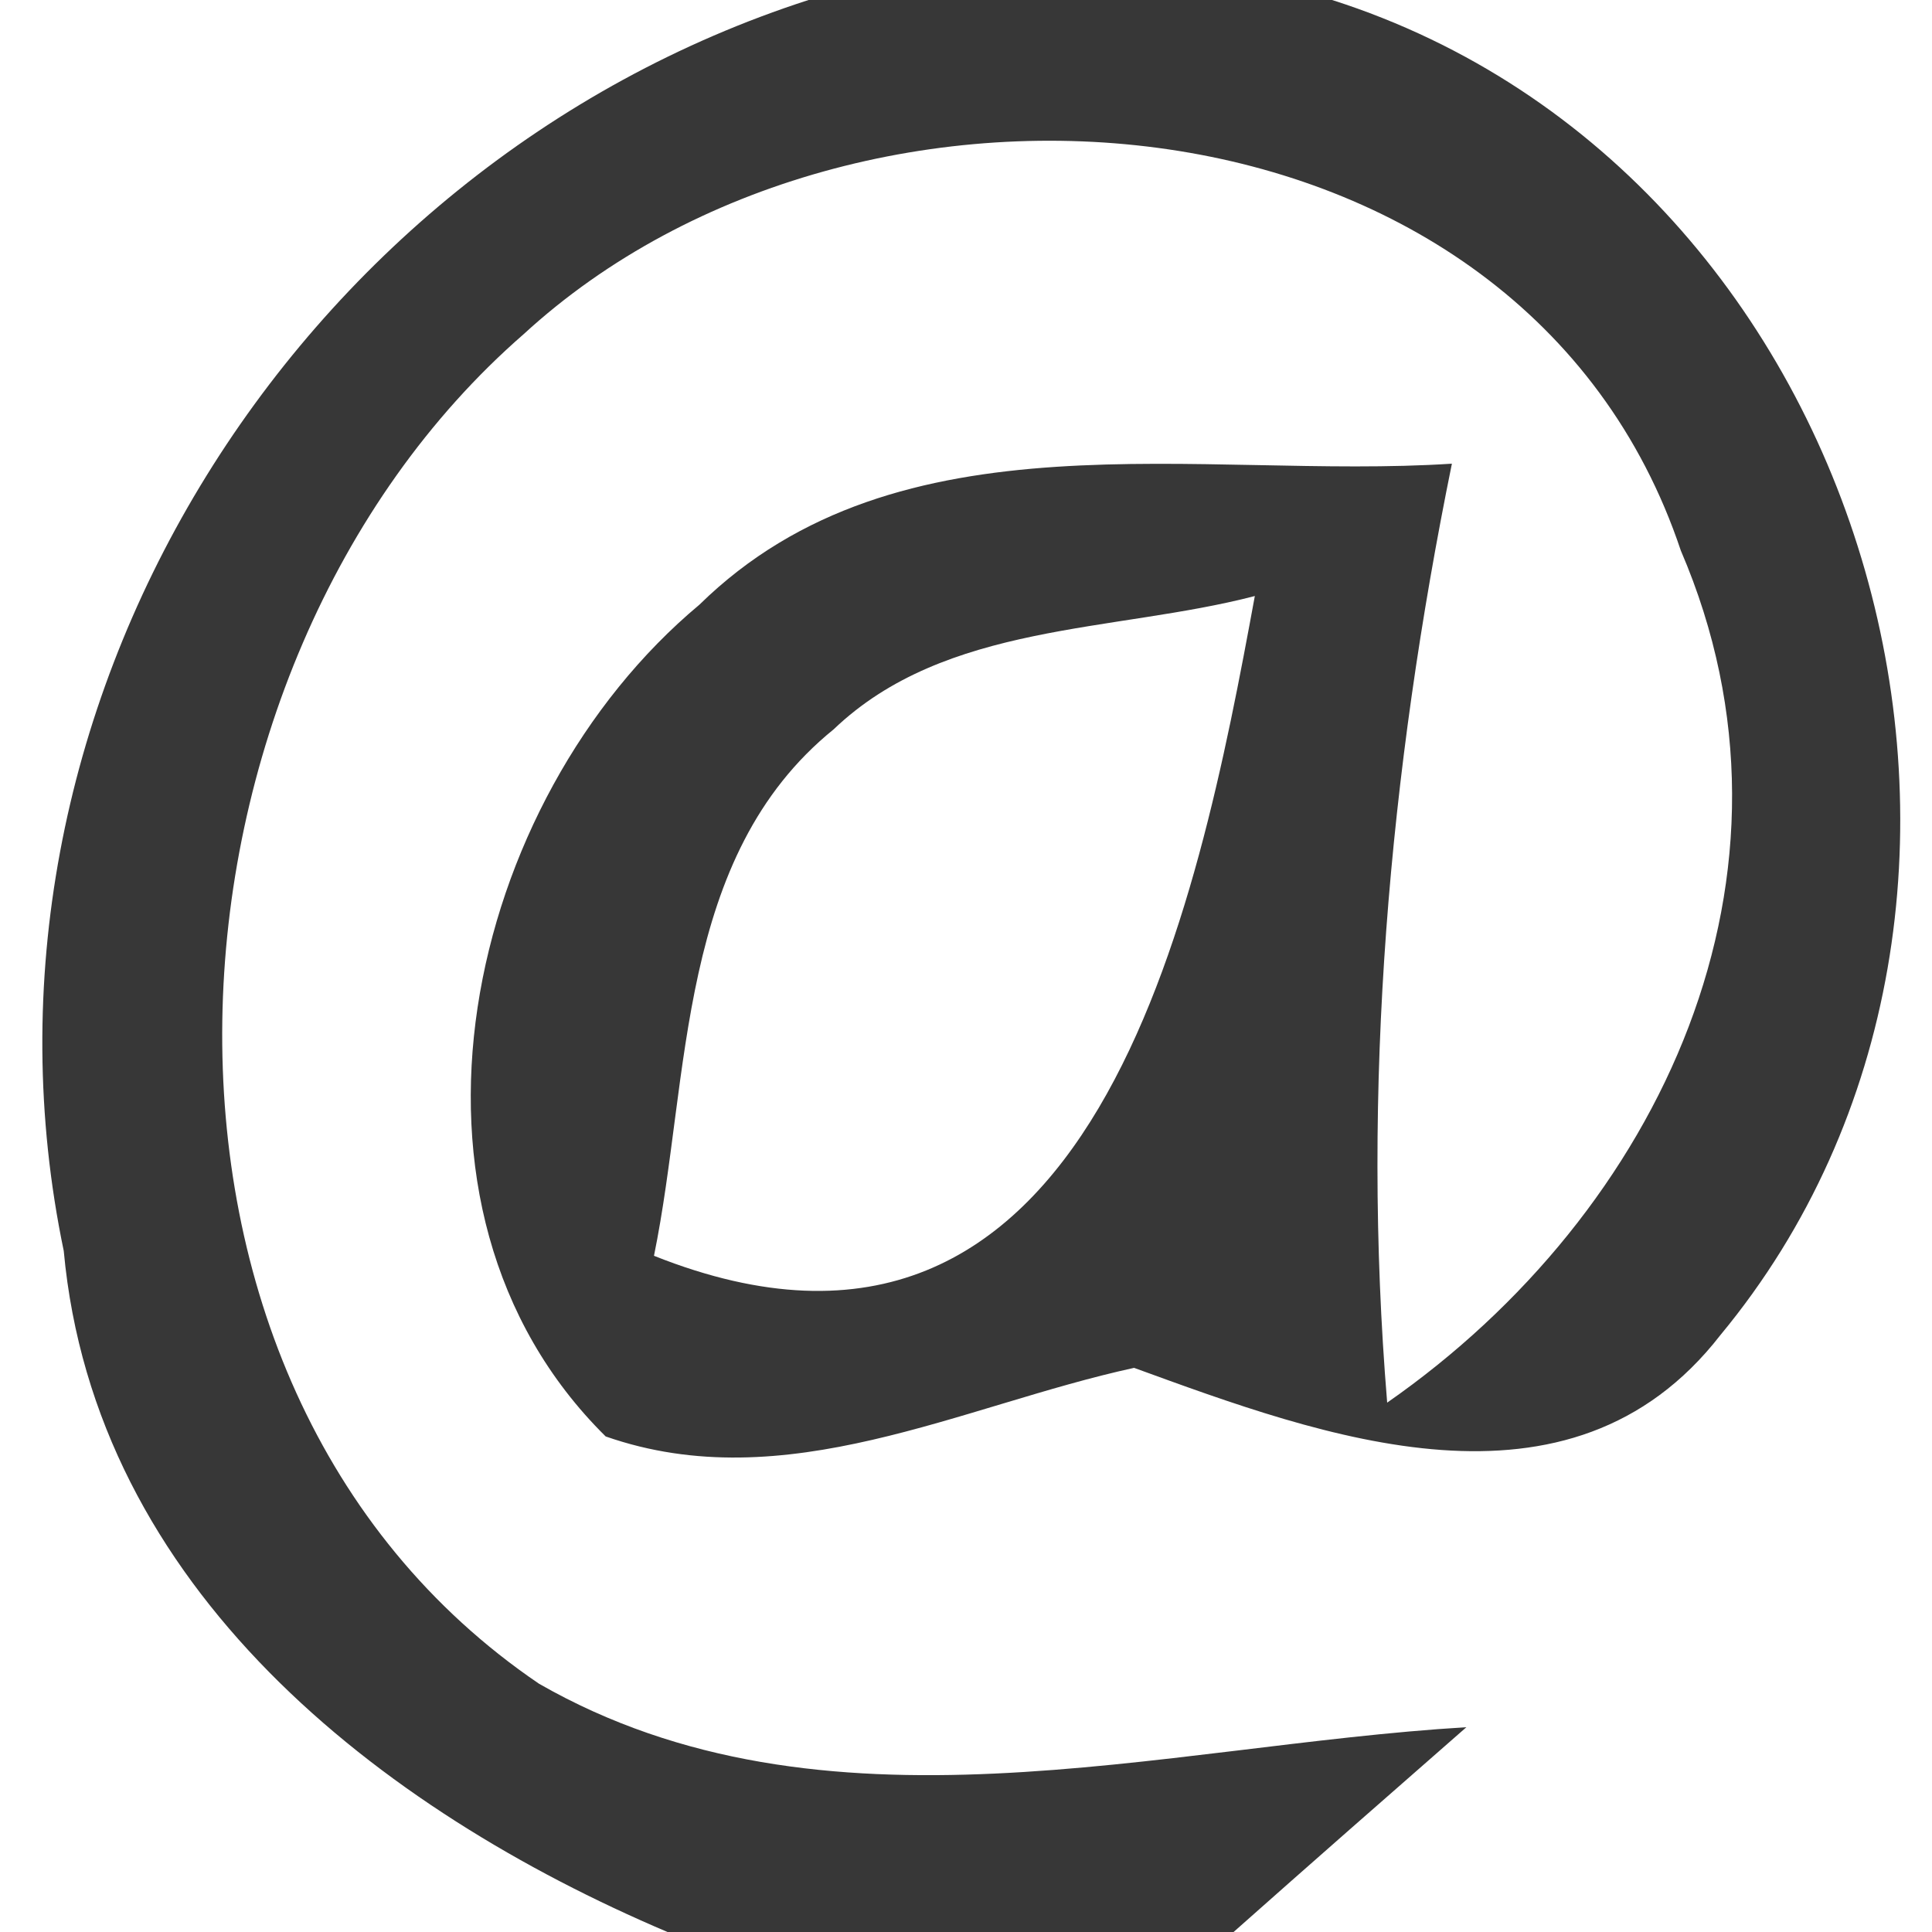
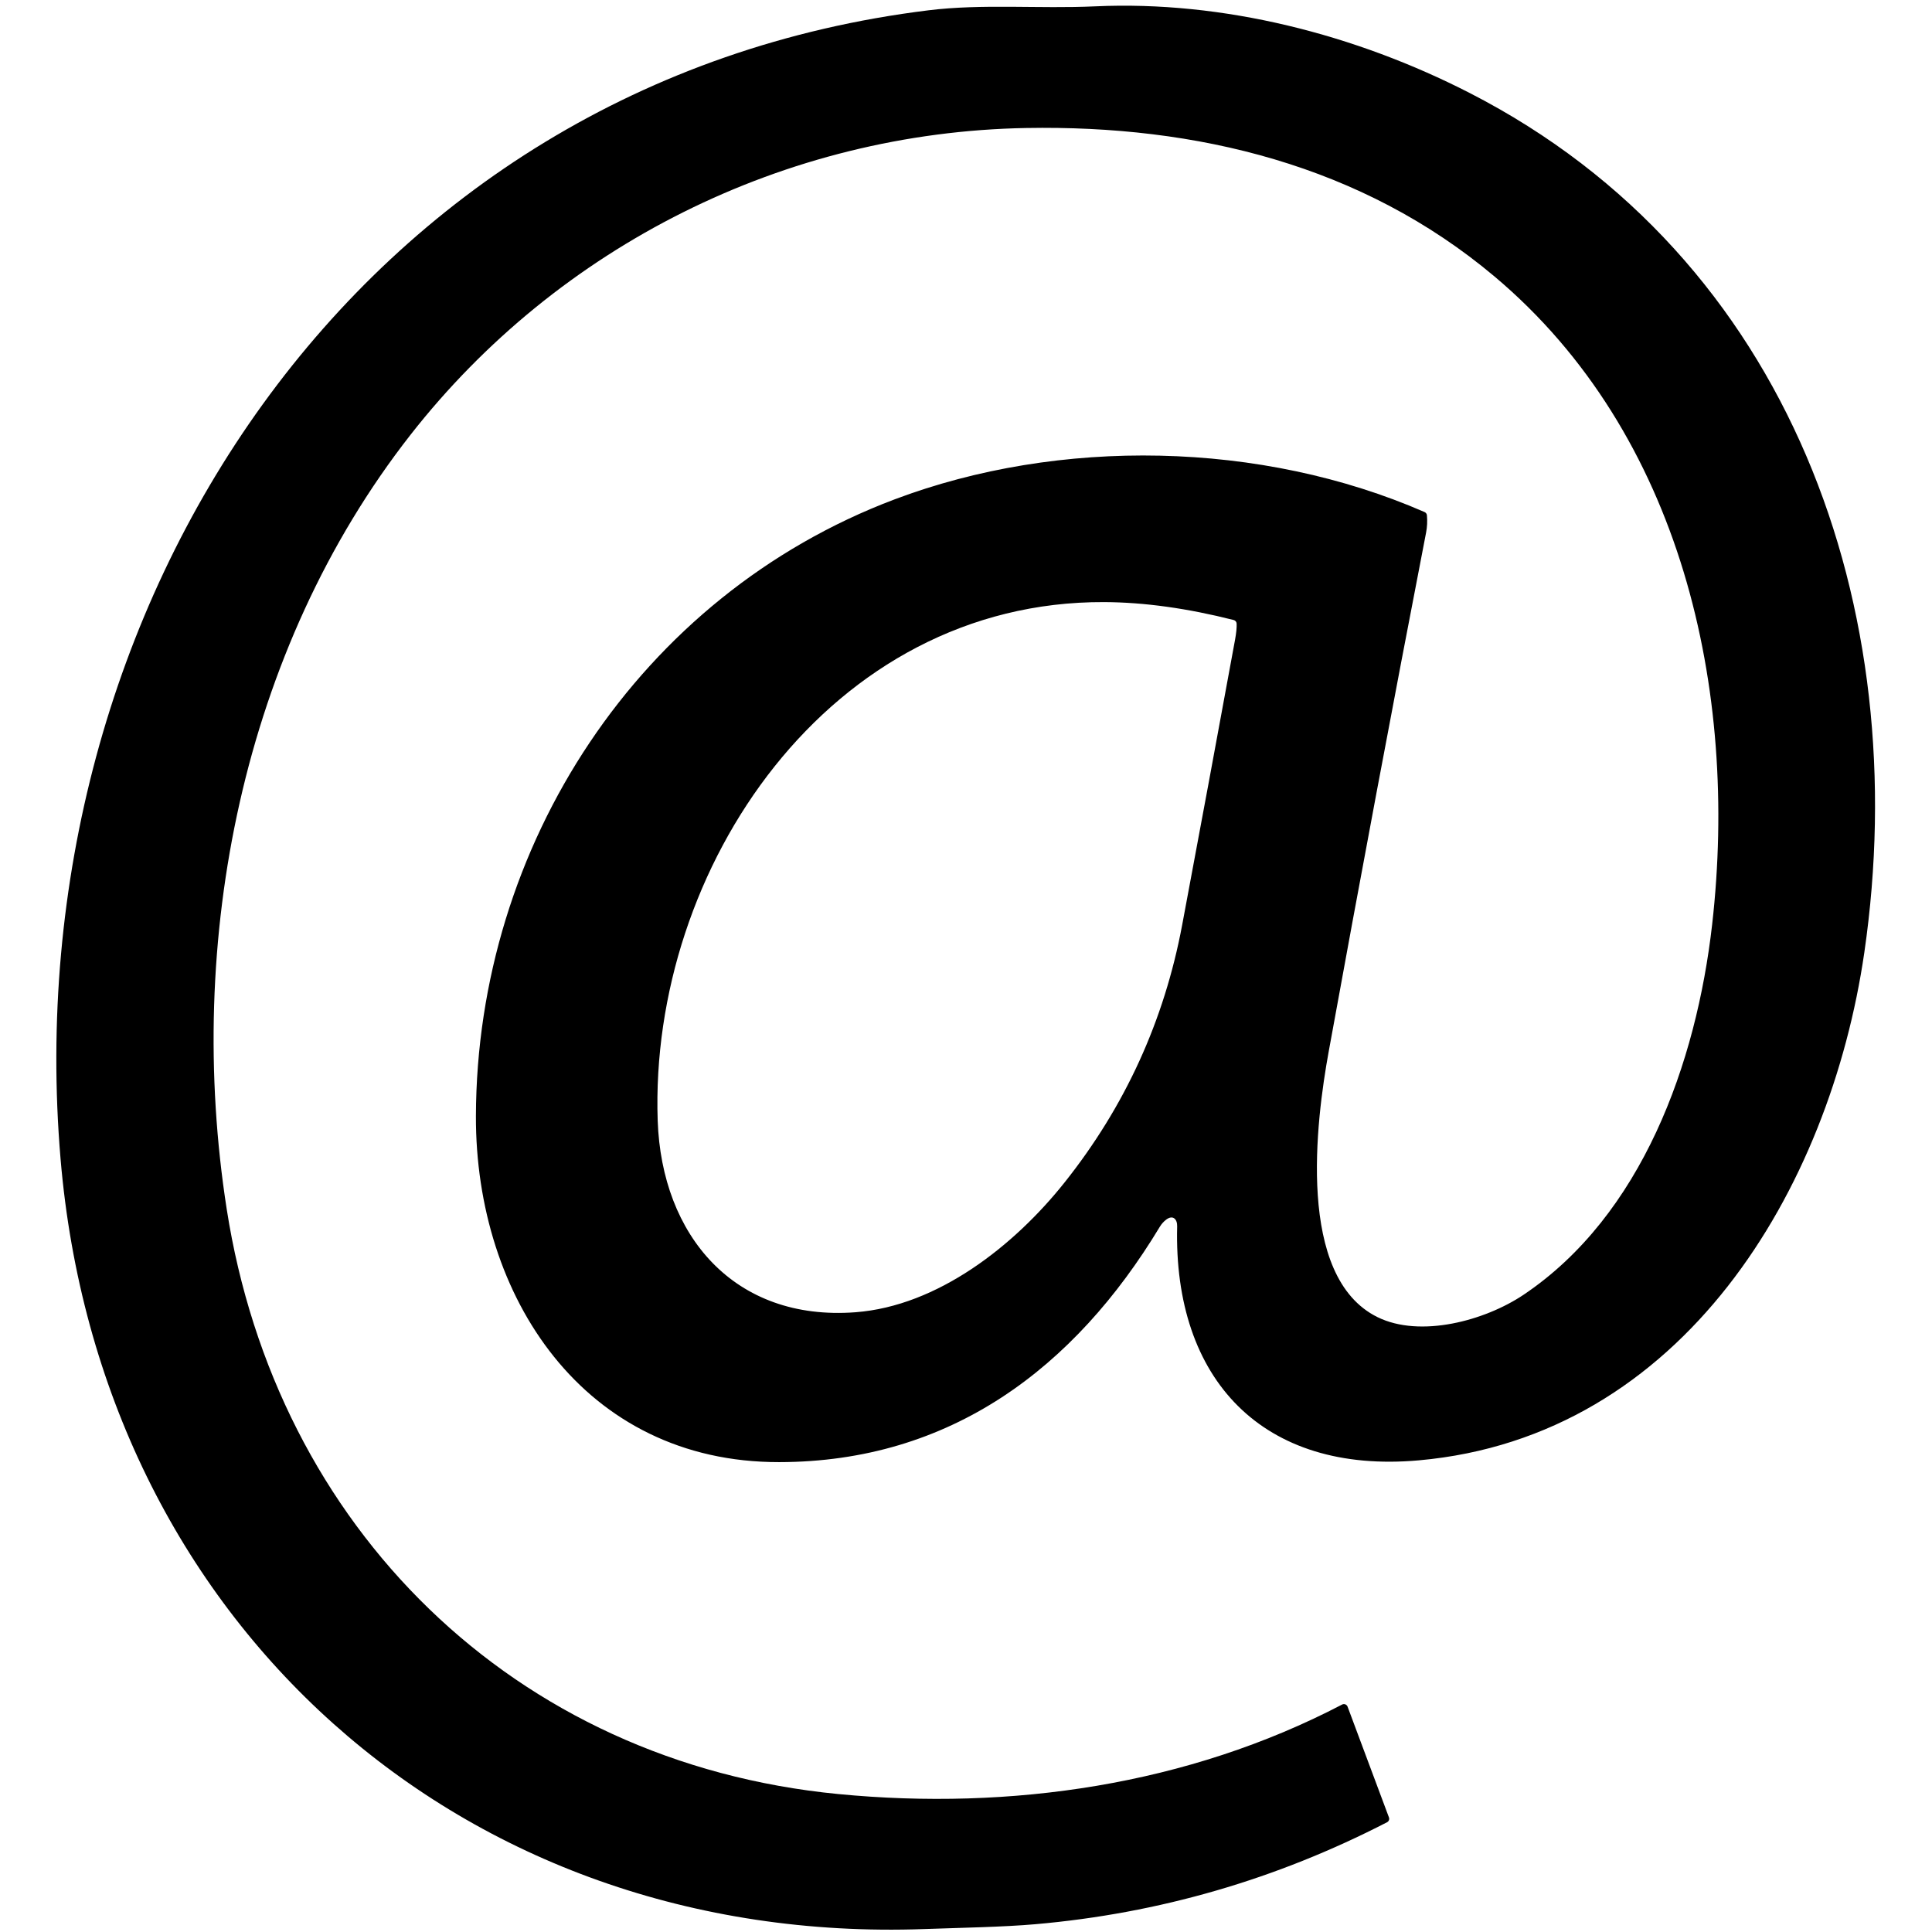
- <svg xmlns="http://www.w3.org/2000/svg" width="20" height="20" viewBox="0 0 20 20" version="1.1">
-   <g id="#020202c9">
-     <path fill="#020202" opacity="0.79" d=" M 8.37 0.00 L 13.79 0.00 C 19.43 1.80 21.52 9.34 17.81 13.82 C 16.25 15.83 13.69 14.87 11.74 14.16 C 9.95 14.55 8.13 15.52 6.27 14.87 C 3.86 12.49 4.82 8.28 7.24 6.26 C 9.31 4.23 12.42 4.97 15.03 4.80 C 14.38 7.99 14.09 11.26 14.36 14.52 C 17.19 12.55 18.84 9.05 17.40 5.70 C 15.76 0.80 8.89 0.27 5.42 3.46 C 1.47 6.90 1.00 14.32 5.58 17.43 C 8.53 19.12 12.01 18.07 15.18 17.88 C 14.38 18.58 13.57 19.29 12.77 20.00 L 6.91 20.00 C 3.92 18.73 0.98 16.44 0.66 12.95 C -0.50 7.38 3.01 1.73 8.37 0.00 M 8.63 7.55 C 7.00 8.87 7.15 11.14 6.77 13.00 C 11.34 14.82 12.40 9.38 12.99 6.17 C 11.53 6.55 9.79 6.44 8.63 7.55 Z" />
-   </g>
+ <svg xmlns="http://www.w3.org/2000/svg" version="1.1" viewBox="0 0 499 499">
+   <path fill="#000000" d="   M 385.98 71.39   C 351.81 42.66 309.04 32.28 265.06 33.06   C 202.76 34.17 144.20 63.52 106.03 112.30   C 62.46 167.98 47.79 243.19 58.55 312.26   C 71.35 394.41 132.58 455.24 216.51 463.37   C 261.04 467.68 306.85 461.04 346.65 440.25   A 1.01 1.00 65.9 0 1 348.05 440.79   L 358.74 469.41   A 1.01 1.00 -24.0 0 1 358.26 470.65   Q 315.29 492.81 267.40 496.99   C 259.23 497.71 248.33 497.90 238.73 498.24   C 119.03 502.55 25.74 418.73 15.64 299.31   C 3.60 156.89 92.27 20.83 239.82 2.66   C 253.76 0.94 268.45 2.30 282.83 1.64   C 315.89 0.12 350.09 8.88 379.64 24.04   C 462.66 66.62 494.40 157.41 481.52 246.01   C 472.63 307.15 434.67 371.09 366.45 377.18   C 326.16 380.78 303.03 356.33 304.04 316.74   C 304.09 314.90 302.94 313.67 301.18 315.03   Q 300.21 315.78 299.58 316.82   C 277.50 353.43 245.40 377.59 201.24 377.64   C 150.80 377.71 122.79 334.88 122.92 288.26   C 123.12 218.40 165.08 153.89 231.00 129.00   C 273.61 112.91 325.77 113.85 367.95 132.26   A 1.02 1.02 0.0 0 1 368.55 133.09   Q 368.75 135.37 368.34 137.52   Q 355.38 204.48 343.18 271.58   C 339.90 289.56 334.75 329.80 355.76 340.18   C 366.82 345.64 383.52 341.11 393.47 334.44   C 424.07 313.91 438.15 274.61 442.22 238.74   C 449.09 178.30 434.42 112.11 385.98 71.39   Z   M 169.87 289.44   C 170.89 319.11 189.64 341.30 220.95 338.93   C 242.20 337.32 261.96 321.74 274.94 305.43   Q 298.38 275.99 305.33 238.91   Q 312.23 202.10 318.99 165.24   Q 319.47 162.60 319.40 161.06   A 1.01 1.00 5.5 0 0 318.64 160.14   Q 300.70 155.59 285.25 155.51   C 214.21 155.18 167.64 224.29 169.87 289.44   Z" />
</svg>
